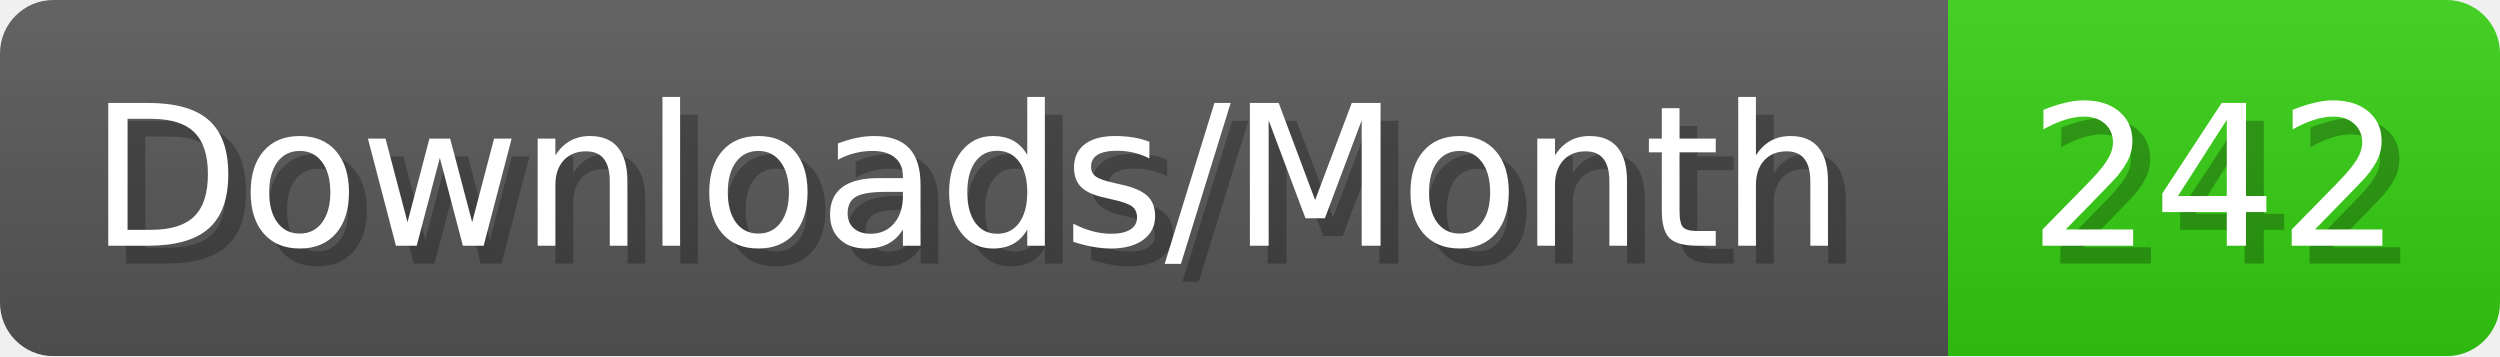
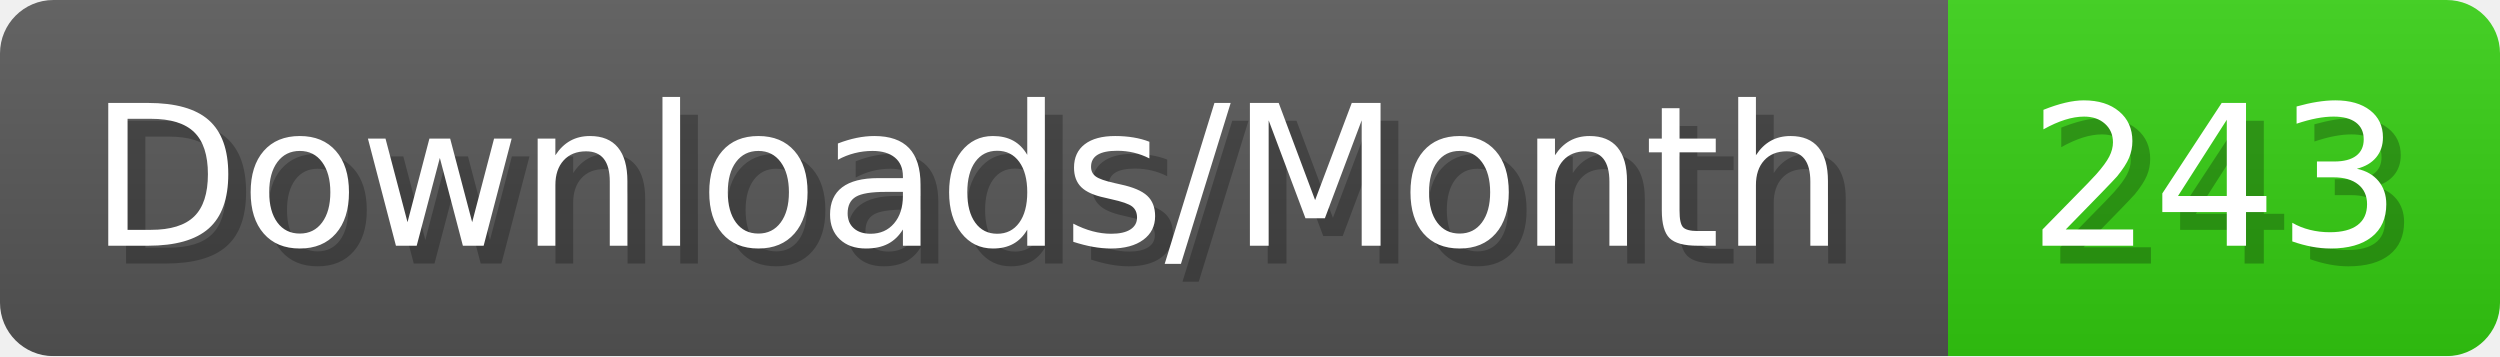
- <svg xmlns="http://www.w3.org/2000/svg" width="140.4" height="20" viewBox="0 0 1404 200" role="img" aria-label="Downloads/Month: 242">
+ <svg xmlns="http://www.w3.org/2000/svg" width="140.4" height="20" viewBox="0 0 1404 200" role="img" aria-label="Downloads/Month: 243">
  <linearGradient id="YlXUI" x2="0" y2="100%">
    <stop offset="0" stop-opacity=".1" stop-color="#EEE" />
    <stop offset="1" stop-opacity=".1" />
  </linearGradient>
  <mask id="JHhop">
    <rect width="1404" height="200" rx="30" fill="#FFF" />
  </mask>
  <g mask="url(#JHhop)">
    <rect width="1094" height="200" fill="#555" />
    <rect width="310" height="200" fill="#3C1" x="1094" />
    <rect width="1404" height="200" fill="url(#YlXUI)" />
  </g>
  <g aria-hidden="true" fill="#fff" text-anchor="start" font-family="Verdana,DejaVu Sans,sans-serif" font-size="110">
    <text x="60" y="148" textLength="994" fill="#000" opacity="0.25">Downloads/Month</text>
    <text x="50" y="138" textLength="994">Downloads/Month</text>
-     <text x="1149" y="148" textLength="210" fill="#000" opacity="0.25">242</text>
-     <text x="1139" y="138" textLength="210">242</text>
+     <text x="1149" y="148" textLength="210" fill="#000" opacity="0.25">243</text>
+     <text x="1139" y="138" textLength="210">243</text>
  </g>
</svg>
